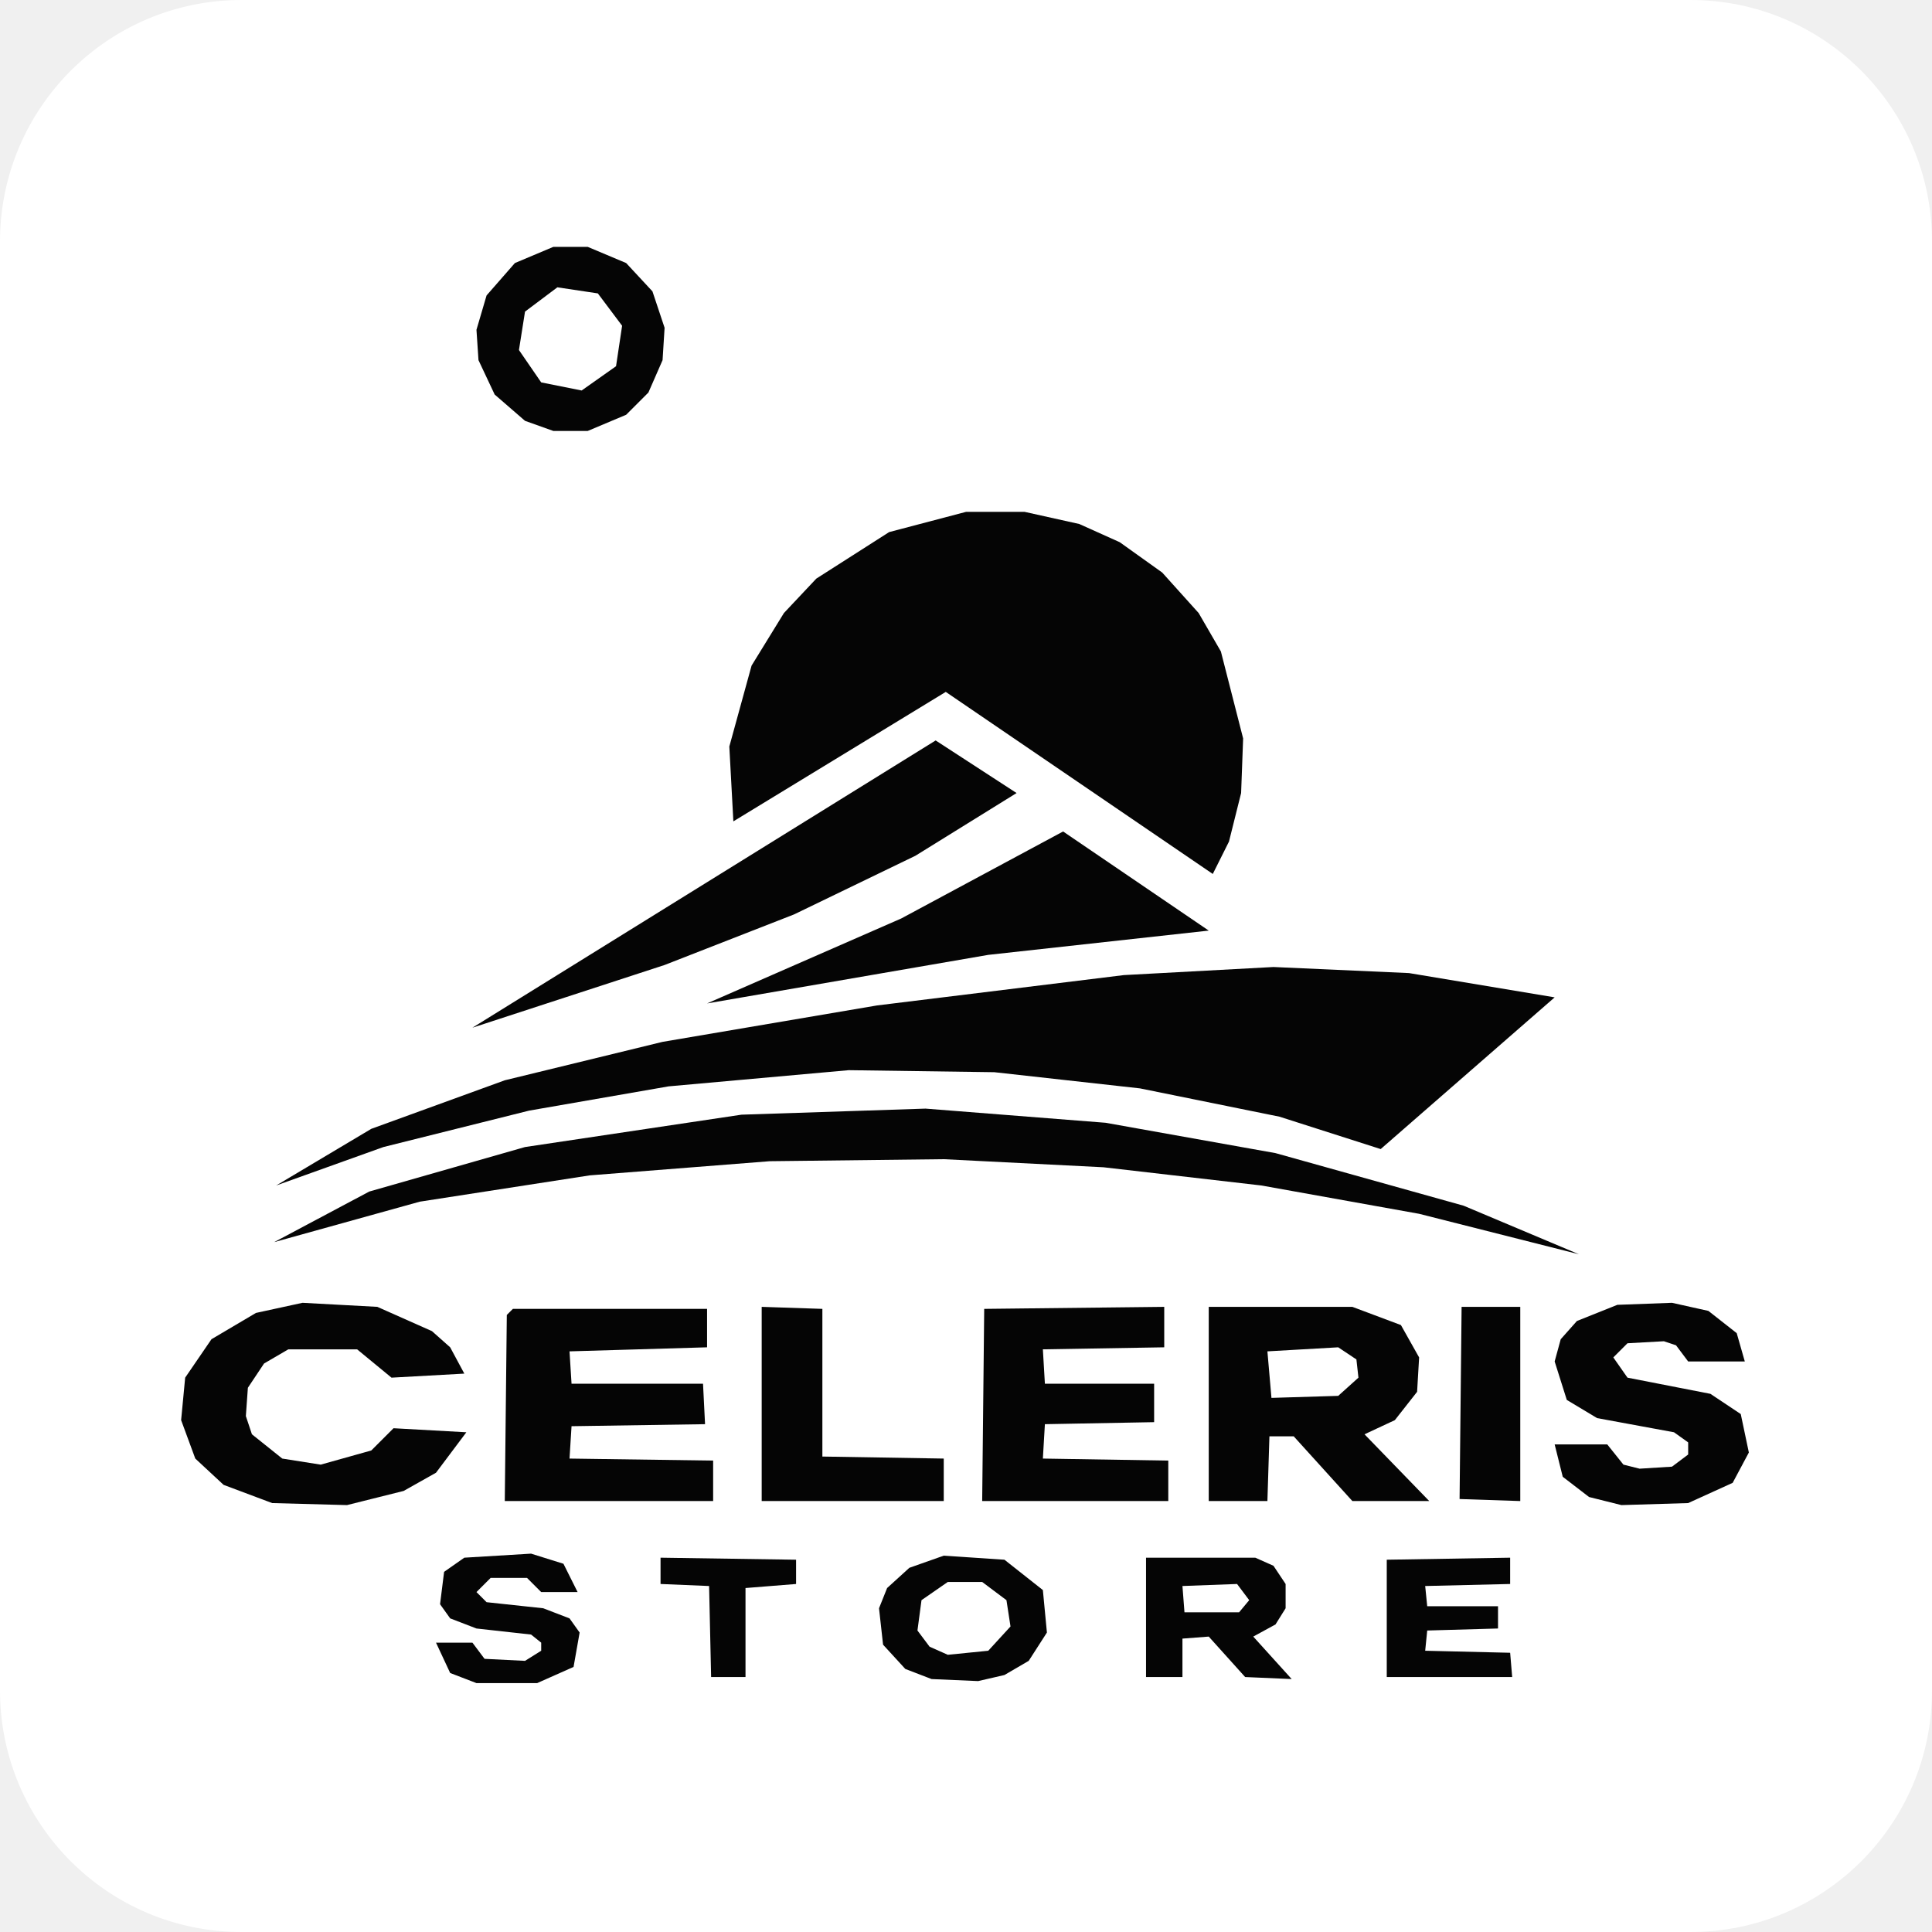
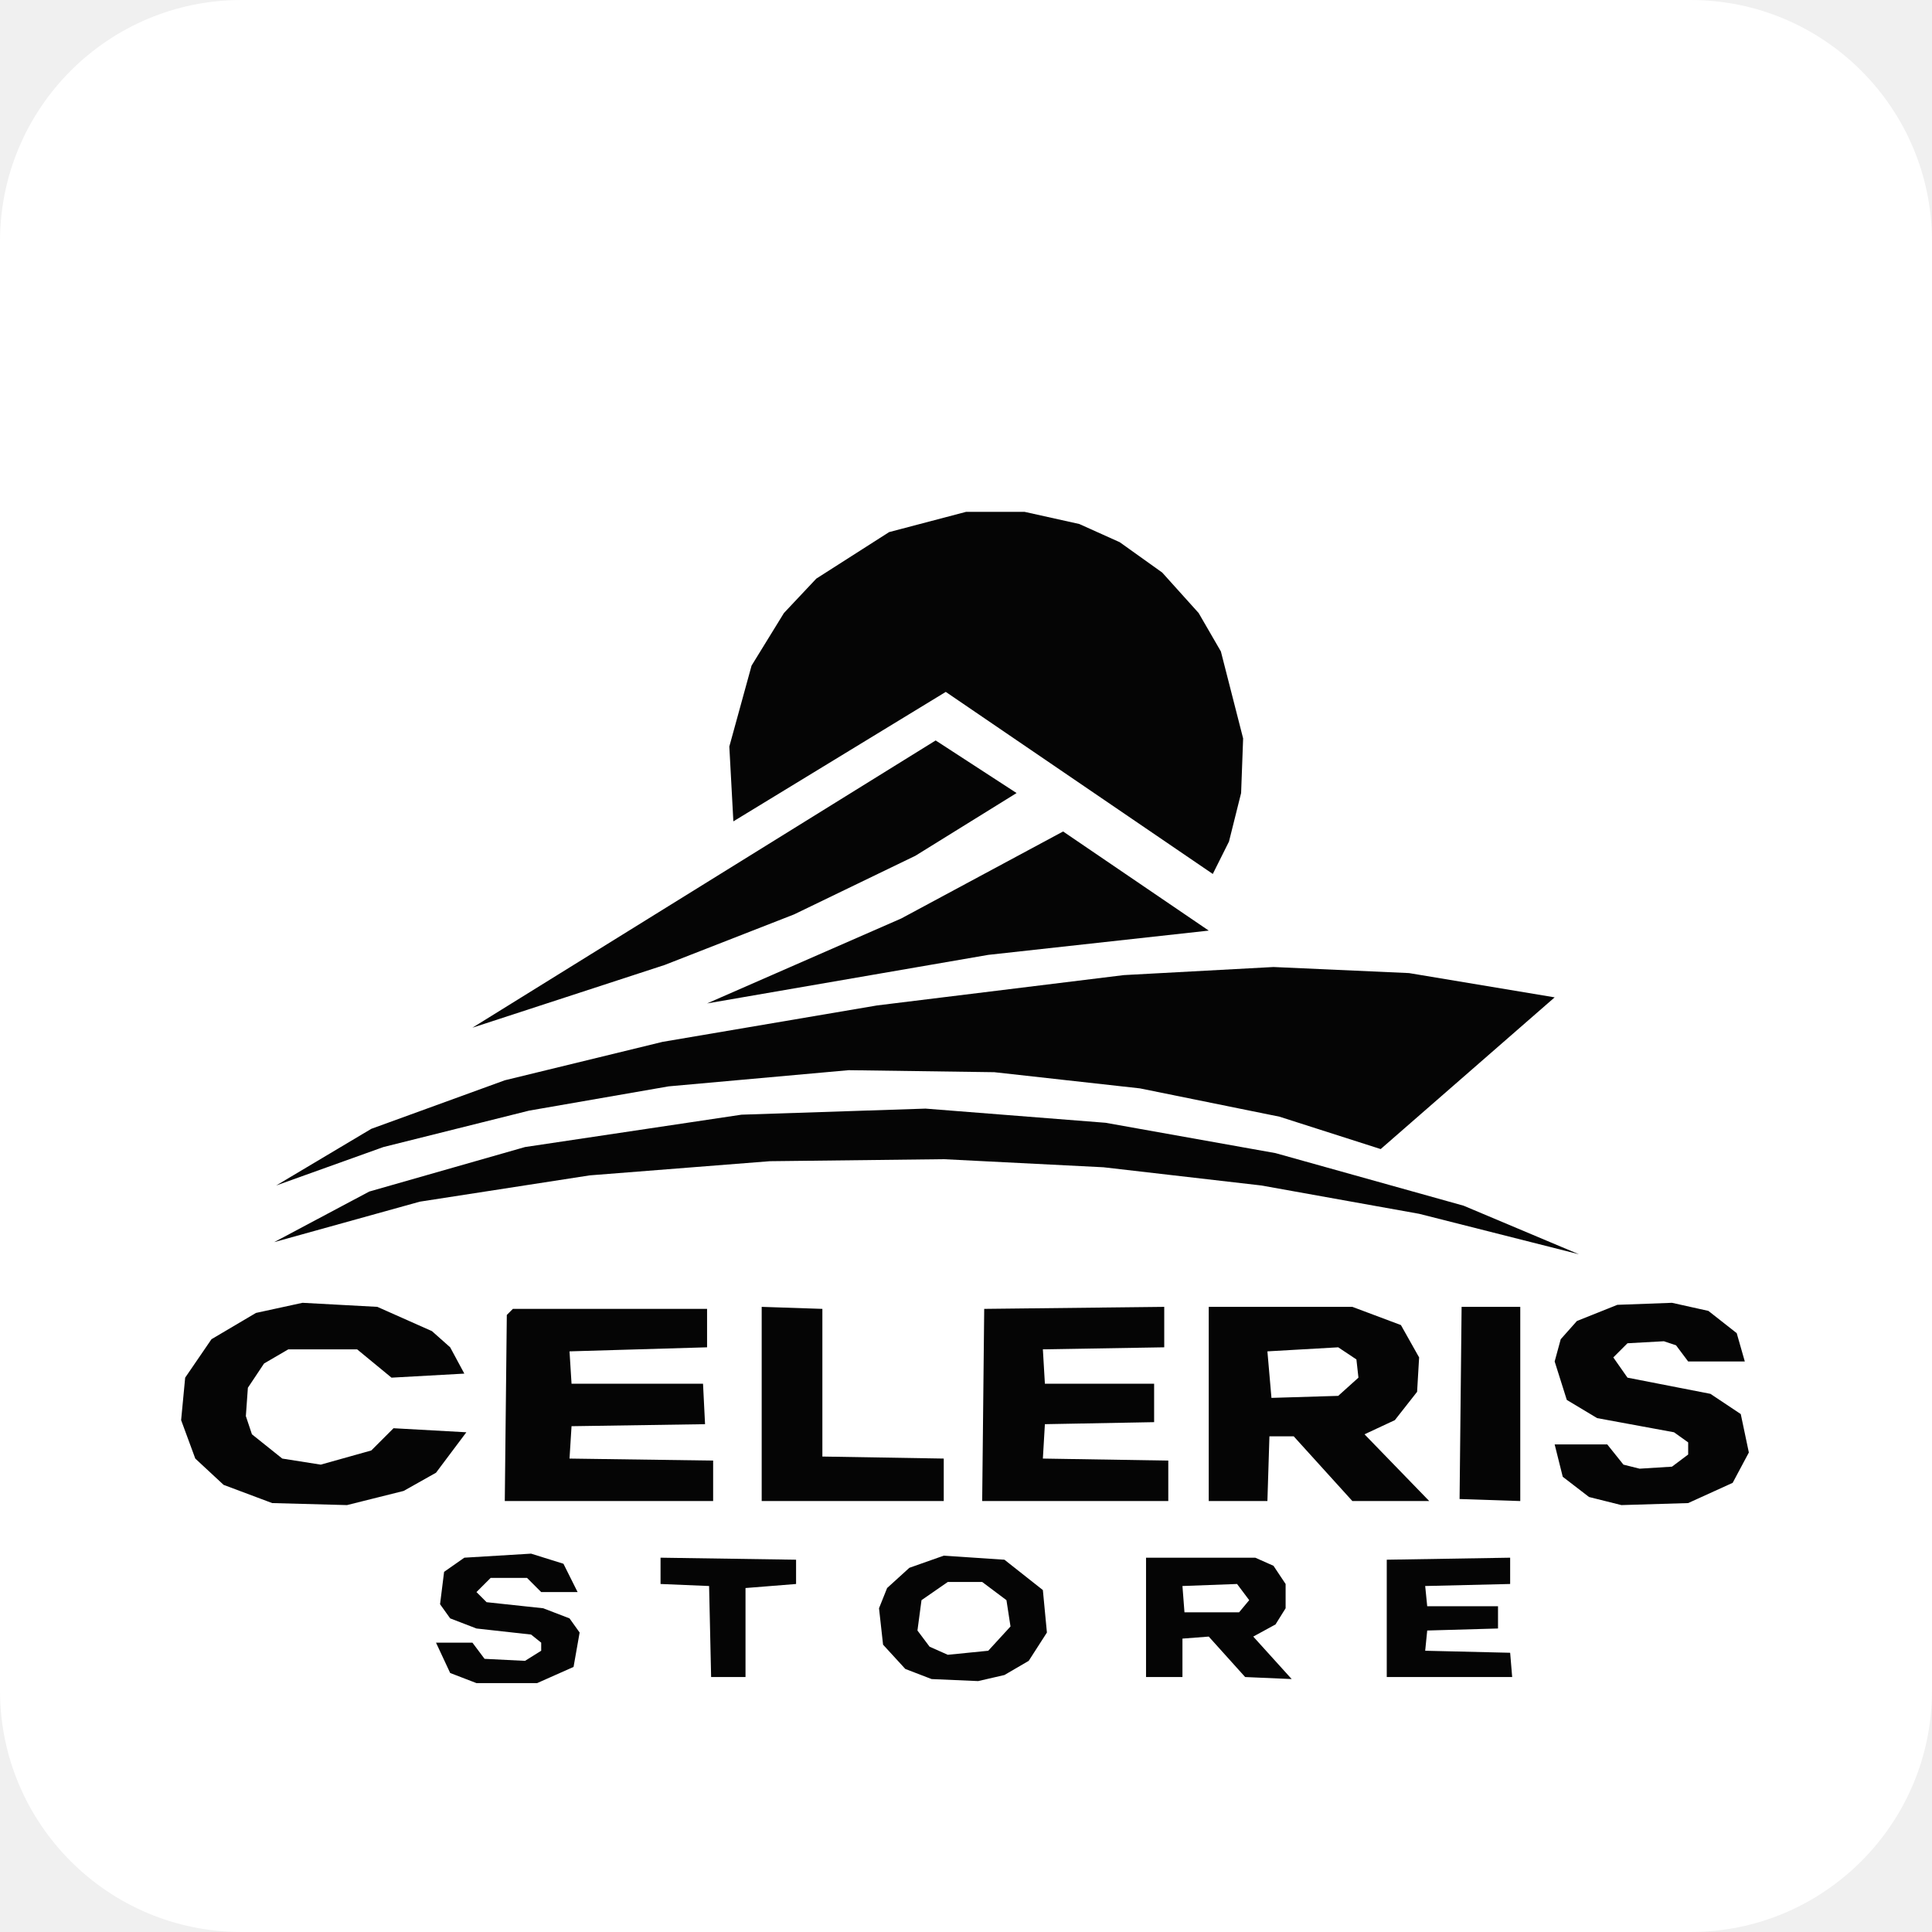
<svg xmlns="http://www.w3.org/2000/svg" viewBox="0 0 192 192">
  <rect width="192" height="192" rx="24" fill="#fff" />
  <svg x="18" y="18" width="156" height="156" viewBox="249 383 776 711">
-     <path fill="#050505" fill-rule="evenodd" d="M845,1032 L845,1090 L907,1090 L906,1078 L864,1077 L865,1067 L900,1066 L900,1055 L865,1055 L864,1045 L906,1044 L906,1031Z M726,1031 L726,1090 L744,1090 L744,1071 L757,1070 L775,1090 L798,1091 L779,1070 L790,1064 L795,1056 L795,1044 L789,1035 L780,1031Z M744,1045 L771,1044 L777,1052 L772,1058 L745,1058Z M486,1031 L486,1044 L510,1045 L511,1090 L528,1090 L528,1046 L553,1044 L553,1032Z M598,1046 L594,1056 L596,1074 L607,1086 L620,1091 L643,1092 L656,1089 L668,1082 L677,1068 L675,1047 L656,1032 L626,1030 L609,1036Z M615,1052 L628,1043 L645,1043 L657,1052 L659,1065 L648,1077 L628,1079 L619,1075 L613,1067Z M379,1038 L377,1054 L382,1061 L395,1066 L422,1069 L427,1073 L427,1077 L419,1082 L399,1081 L393,1073 L375,1073 L382,1088 L395,1093 L425,1093 L443,1085 L446,1068 L441,1061 L428,1056 L400,1053 L395,1048 L402,1041 L420,1041 L427,1048 L445,1048 L438,1034 L422,1029 L389,1031Z M410,911 L409,1003 L512,1003 L512,983 L441,982 L442,966 L508,965 L507,945 L442,945 L441,929 L509,927 L509,908 L413,908Z M882,907 L881,1002 L911,1003 L911,907Z M757,907 L757,1003 L786,1003 L787,971 L799,971 L828,1003 L866,1003 L834,970 L849,963 L860,949 L861,932 L852,916 L828,907Z M786,929 L821,927 L830,933 L831,942 L821,951 L788,952Z M646,908 L645,1003 L737,1003 L737,983 L675,982 L676,965 L730,964 L730,945 L676,945 L675,928 L735,927 L735,907Z M536,907 L536,1003 L626,1003 L626,982 L566,981 L566,908Z M939,914 L931,923 L928,934 L934,953 L949,962 L987,969 L994,974 L994,980 L986,986 L970,987 L962,985 L954,975 L928,975 L932,991 L945,1001 L961,1005 L994,1004 L1016,994 L1024,979 L1020,960 L1005,950 L964,942 L957,932 L964,925 L982,924 L988,926 L994,934 L1022,934 L1018,920 L1004,909 L986,905 L959,906Z M251,942 L249,963 L256,982 L270,995 L294,1004 L331,1005 L359,998 L375,989 L390,969 L354,967 L343,978 L318,985 L299,982 L284,970 L281,961 L282,947 L290,935 L302,928 L336,928 L353,942 L389,940 L382,927 L373,919 L346,907 L309,905 L286,910 L264,923Z M295,875 L367,855 L451,842 L540,835 L626,834 L705,838 L783,847 L861,861 L940,881 L883,857 L790,831 L706,816 L617,809 L526,812 L419,828 L342,850Z M928,754 L856,742 L789,739 L715,743 L593,758 L487,776 L409,795 L343,819 L296,847 L349,828 L421,810 L490,798 L579,790 L651,791 L723,799 L792,813 L842,829Z M757,721 L685,672 L605,715 L509,757 L648,733Z M662,653 L622,627 L393,769 L488,738 L552,713 L612,684Z M531,590 L520,630 L522,667 L627,603 L759,693 L767,677 L773,653 L774,626 L763,583 L752,564 L734,544 L713,529 L693,520 L666,514 L637,514 L599,524 L563,547 L547,564Z M433,383 L414,391 L400,407 L395,424 L396,439 L404,456 L419,469 L433,474 L450,474 L469,466 L480,455 L487,439 L488,423 L482,405 L469,391 L450,383Z M435,403 L455,406 L467,422 L464,442 L447,454 L427,450 L416,434 L419,415Z" />
+     <path fill="#050505" fill-rule="evenodd" d="M845,1032 L845,1090 L907,1090 L906,1078 L864,1077 L865,1067 L900,1066 L900,1055 L865,1055 L864,1045 L906,1044 L906,1031Z M726,1031 L726,1090 L744,1090 L744,1071 L757,1070 L775,1090 L798,1091 L779,1070 L790,1064 L795,1056 L795,1044 L789,1035 L780,1031Z M744,1045 L771,1044 L777,1052 L772,1058 L745,1058Z M486,1031 L486,1044 L510,1045 L511,1090 L528,1090 L528,1046 L553,1044 L553,1032Z M598,1046 L594,1056 L596,1074 L607,1086 L620,1091 L643,1092 L656,1089 L668,1082 L677,1068 L675,1047 L656,1032 L626,1030 L609,1036Z M615,1052 L628,1043 L645,1043 L657,1052 L659,1065 L648,1077 L628,1079 L619,1075 L613,1067Z M379,1038 L377,1054 L382,1061 L395,1066 L422,1069 L427,1073 L427,1077 L419,1082 L399,1081 L393,1073 L375,1073 L382,1088 L395,1093 L425,1093 L443,1085 L446,1068 L441,1061 L428,1056 L400,1053 L395,1048 L402,1041 L420,1041 L427,1048 L445,1048 L438,1034 L422,1029 L389,1031Z M410,911 L409,1003 L512,1003 L512,983 L441,982 L442,966 L508,965 L507,945 L442,945 L441,929 L509,927 L509,908 L413,908Z M882,907 L881,1002 L911,1003 L911,907Z M757,907 L757,1003 L786,1003 L787,971 L799,971 L828,1003 L866,1003 L834,970 L849,963 L860,949 L861,932 L852,916 L828,907Z M786,929 L821,927 L830,933 L831,942 L821,951 L788,952Z M646,908 L645,1003 L737,1003 L737,983 L675,982 L676,965 L730,964 L730,945 L676,945 L675,928 L735,927 L735,907Z M536,907 L536,1003 L626,1003 L626,982 L566,981 L566,908Z M939,914 L931,923 L928,934 L934,953 L949,962 L987,969 L994,974 L994,980 L986,986 L970,987 L962,985 L954,975 L928,975 L932,991 L945,1001 L961,1005 L994,1004 L1016,994 L1024,979 L1020,960 L1005,950 L964,942 L957,932 L964,925 L982,924 L988,926 L994,934 L1022,934 L1018,920 L1004,909 L986,905 L959,906Z M251,942 L249,963 L256,982 L270,995 L294,1004 L331,1005 L359,998 L375,989 L390,969 L354,967 L343,978 L318,985 L299,982 L284,970 L281,961 L282,947 L290,935 L302,928 L336,928 L353,942 L389,940 L382,927 L373,919 L346,907 L309,905 L286,910 L264,923Z M295,875 L367,855 L451,842 L540,835 L626,834 L705,838 L783,847 L861,861 L940,881 L883,857 L790,831 L706,816 L617,809 L526,812 L419,828 L342,850Z M928,754 L856,742 L789,739 L715,743 L593,758 L487,776 L409,795 L343,819 L296,847 L349,828 L421,810 L490,798 L579,790 L651,791 L723,799 L792,813 L842,829Z M757,721 L685,672 L605,715 L509,757 L648,733Z M662,653 L622,627 L393,769 L488,738 L552,713 L612,684Z M531,590 L520,630 L522,667 L627,603 L759,693 L767,677 L773,653 L774,626 L763,583 L752,564 L734,544 L713,529 L693,520 L666,514 L637,514 L599,524 L563,547 L547,564Z" />
  </svg>
</svg>
